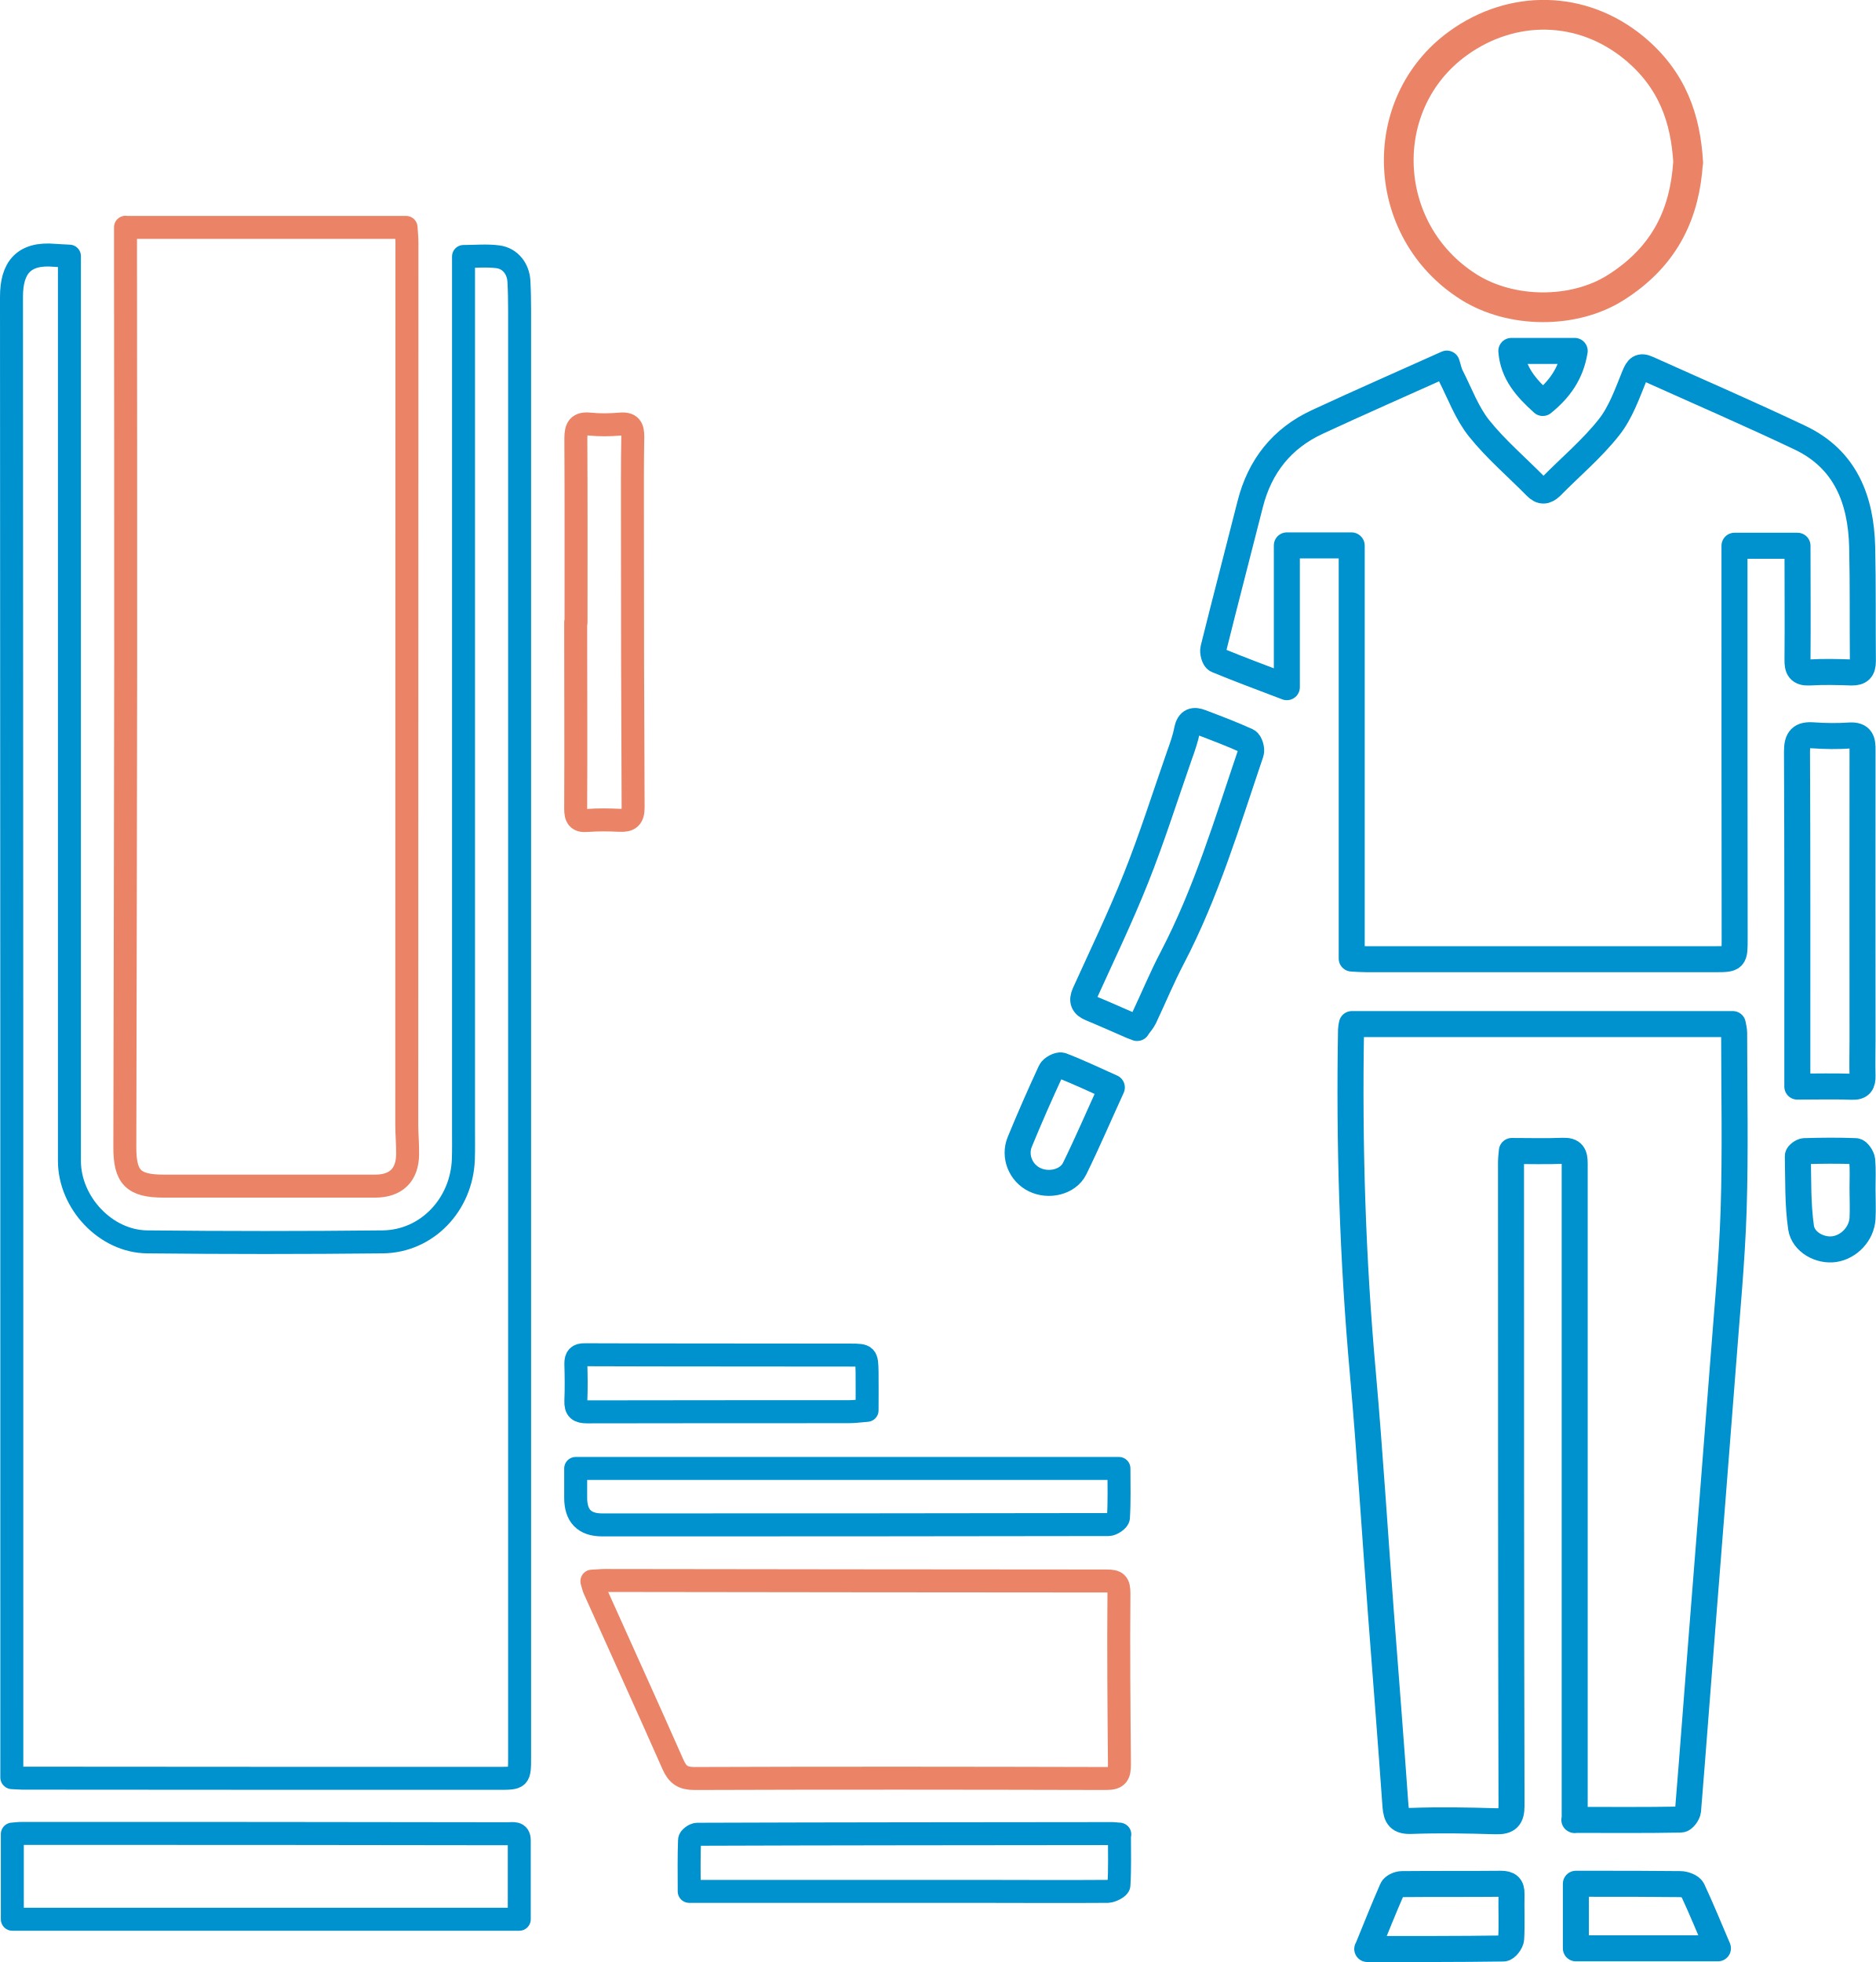
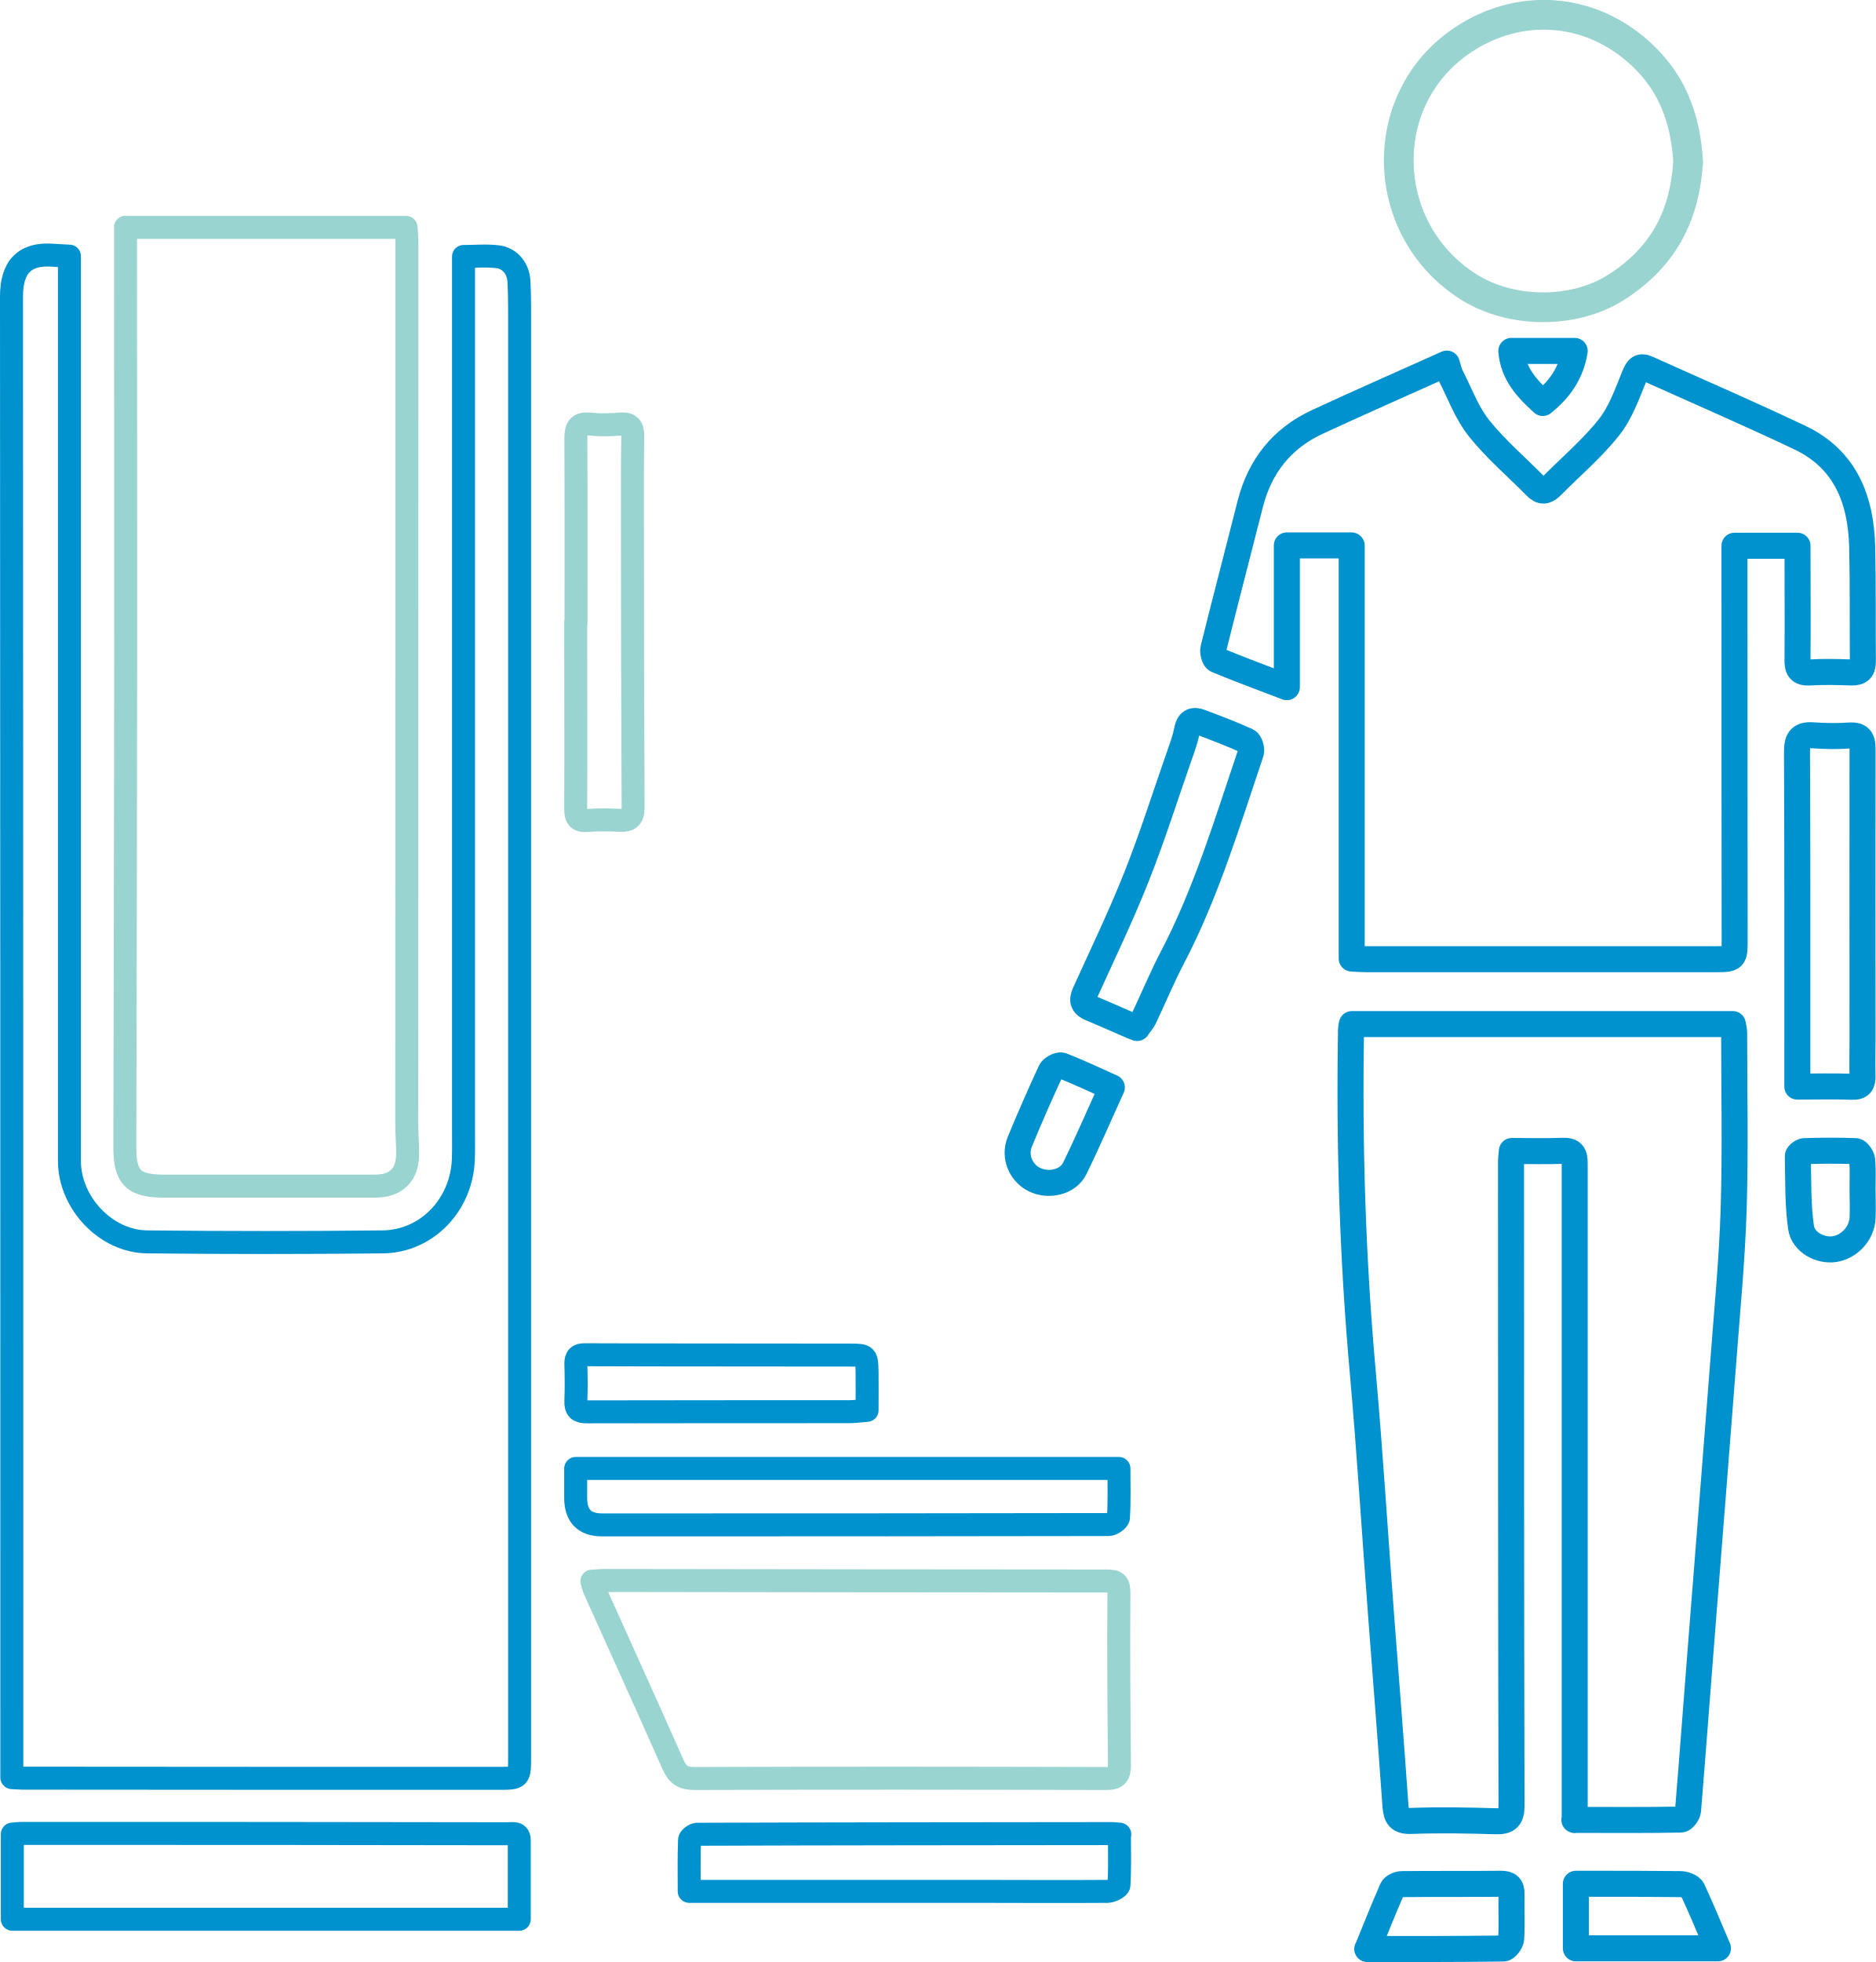
<svg xmlns="http://www.w3.org/2000/svg" id="Layer_2" data-name="Layer 2" viewBox="0 0 111.04 116.12">
  <defs>
    <style>
      .cls-1, .cls-2 {
        stroke: #0092ce;
      }

      .cls-1, .cls-2, .cls-3, .cls-4 {
        fill: none;
        stroke-linejoin: round;
      }

      .cls-1, .cls-4 {
        stroke-width: 1.36px;
      }

      .cls-2 {
        stroke-width: 1.54px;
      }

      .cls-3 {
        stroke-width: 1.76px;
      }

      .cls-3, .cls-4 {
-         stroke: #eb8467;
+         stroke: #9ad4d0;
      }
    </style>
  </defs>
  <g id="Layer_1-2" data-name="Layer 1">
    <g>
      <g>
        <path class="cls-1" d="m.7,105.2c0-.37,0-.67,0-.97,0-28.89,0-57.78-.02-86.67,0-1.7.71-2.61,2.54-2.45.26.02.52.03.89.05,0,.25,0,.5,0,.75,0,17.6,0,35.2,0,52.8,0,2.46,2.14,4.77,4.61,4.79,4.65.05,9.29.05,13.94,0,2.61-.03,4.67-2.19,4.77-4.88.02-.57.01-1.14.01-1.71,0-16.86,0-33.73,0-50.59,0-.35,0-.71,0-1.14.7,0,1.39-.07,2.05.02.72.1,1.19.71,1.23,1.45.03.57.04,1.14.04,1.71,0,28.53,0,57.07,0,85.6,0,1.3,0,1.29-1.27,1.29-9.39,0-18.78,0-28.17-.01-.16,0-.33-.02-.61-.03Z" />
        <path class="cls-4" d="m7.43,13.46h16.61c.02.33.05.63.05.93,0,17.38-.01,34.77-.01,52.15,0,.59.06,1.19.05,1.78-.01,1.22-.69,1.88-1.92,1.88-4.17,0-8.35,0-12.52,0-1.8,0-2.31-.52-2.3-2.34.02-9.51.04-19.02.05-28.53,0-8.06,0-16.13-.01-24.19,0-.54,0-1.08,0-1.69Z" />
        <path class="cls-4" d="m35.04,93.58c.29-.01.52-.04.74-.04,9.91.01,19.82.03,29.73.03.6,0,.73.13.73.75-.03,3.37,0,6.73.03,10.1,0,.59-.1.84-.77.84-8.13-.02-16.26-.03-24.39,0-.68,0-1-.22-1.27-.83-1.53-3.46-3.1-6.91-4.65-10.36-.06-.12-.08-.26-.15-.48Z" />
        <path class="cls-1" d="m30.74,113.59H.73v-5.04c.18-.01.36-.04.54-.04,9.6,0,19.2,0,28.8.02.29,0,.67-.11.67.39,0,1.54,0,3.07,0,4.67Z" />
        <path class="cls-1" d="m34.09,86.91h32.15c0,.98.03,1.95-.03,2.91,0,.15-.38.41-.58.41-10,.02-20,.02-29.99.02q-1.57,0-1.56-1.62c0-.54,0-1.09,0-1.72Z" />
        <path class="cls-1" d="m66.27,108.55c0,1.04.03,2.03-.03,3.02,0,.14-.43.36-.66.37-2.63.02-5.26,0-7.89,0-5.36,0-10.72,0-16.07,0-.26,0-.51,0-.82,0,0-1.06-.02-2.05.02-3.04,0-.13.29-.34.45-.34,8.2-.03,16.4-.03,24.61-.04.09,0,.19.02.41.04Z" />
        <path class="cls-4" d="m34.1,36.84c0-3.63.01-7.26-.01-10.89,0-.64.15-.92.83-.85.59.06,1.19.05,1.78,0,.62-.06.77.2.76.77-.03,1.61-.02,3.23-.02,4.84,0,5.69.01,11.38.04,17.08,0,.61-.22.79-.8.76-.64-.03-1.28-.04-1.92.01-.56.05-.68-.19-.68-.7.02-3.68,0-7.35,0-11.03,0,0,0,0,0,0Z" />
        <path class="cls-1" d="m51.33,83.47c-.39.03-.74.08-1.08.08-5.17,0-10.33,0-15.5.01-.49,0-.68-.14-.66-.65.03-.73.02-1.47,0-2.2,0-.38.12-.54.54-.53,5.24.02,10.48.01,15.71.02.96,0,.97.03.99,1.01.01.73,0,1.46,0,2.26Z" />
      </g>
      <g>
        <path class="cls-2" d="m80.01,32.28h-3.83v8.39c-1.47-.56-2.82-1.06-4.15-1.61-.14-.06-.25-.46-.2-.66.71-2.86,1.46-5.71,2.18-8.56.57-2.25,1.88-3.9,3.98-4.87,2.52-1.17,5.06-2.28,7.66-3.45.1.31.14.55.25.75.53,1.04.94,2.18,1.66,3.08,1,1.25,2.24,2.3,3.37,3.45.31.32.58.3.89,0,1.15-1.17,2.42-2.23,3.43-3.51.69-.87,1.08-1.99,1.51-3.05.19-.46.33-.62.79-.41,3,1.35,6.03,2.66,9,4.07,2.7,1.28,3.62,3.67,3.69,6.48.05,2.25.02,4.51.04,6.76,0,.48-.18.67-.67.66-.83-.03-1.67-.05-2.49,0-.6.03-.72-.23-.71-.76.02-2.23,0-4.45,0-6.74h-3.73c0,.49,0,.99,0,1.49,0,7.25,0,14.49.01,21.74,0,1.23.01,1.24-1.19,1.24-6.87,0-13.74,0-20.61,0-.26,0-.53-.02-.87-.04v-24.44Z" />
        <path class="cls-2" d="m93.22,107.72c0-1.47,0-2.8,0-4.14,0-11.57,0-23.14,0-34.71,0-.54-.11-.78-.7-.76-.99.04-1.97.01-3.02.01-.02.25-.05.46-.05.66,0,12.7,0,25.4.03,38.09,0,.71-.22.94-.93.92-1.66-.05-3.33-.08-4.99-.02-.73.03-.9-.23-.95-.89-.27-3.8-.57-7.6-.86-11.4-.36-4.74-.65-9.48-1.07-14.21-.61-6.77-.82-13.55-.7-20.35,0-.08.02-.15.05-.31h22.55c.03.17.08.35.08.52,0,3.49.08,6.98-.03,10.47-.1,3.11-.41,6.21-.64,9.32-.4,5.22-.82,10.43-1.23,15.65-.28,3.53-.54,7.06-.83,10.59-.02.2-.27.53-.42.53-2.08.04-4.16.02-6.31.02Z" />
        <path class="cls-3" d="m99.93,9.64c-.19,2.84-1.24,5.46-4.28,7.38-2.5,1.58-6.21,1.54-8.71-.04-5.24-3.31-5.56-10.85-.62-14.42,3.23-2.33,7.33-2.24,10.38.25,2.33,1.91,3.09,4.25,3.24,6.82Z" />
        <path class="cls-2" d="m106.4,64.31v-.84c0-6.33.01-12.67-.02-19,0-.76.24-1,.95-.95.72.05,1.45.06,2.17.01.7-.04.77.32.76.89-.01,5.72,0,11.43,0,17.15,0,.7-.02,1.4,0,2.09.01.46-.11.68-.63.66-1.04-.04-2.08-.01-3.23-.01Z" />
        <path class="cls-2" d="m67.32,60.84c-.17-.06-.24-.09-.32-.12-.81-.35-1.61-.71-2.43-1.05-.43-.18-.55-.43-.35-.88,1.03-2.27,2.11-4.51,3.03-6.82.95-2.38,1.72-4.83,2.57-7.26.18-.5.36-1.01.46-1.53.11-.53.4-.59.81-.43.92.35,1.85.7,2.75,1.11.15.07.28.5.21.69-1.39,4.1-2.63,8.26-4.65,12.13-.61,1.16-1.11,2.38-1.67,3.56-.11.22-.29.41-.42.6Z" />
        <path class="cls-2" d="m80.95,115.35c.51-1.25.97-2.41,1.47-3.55.07-.16.38-.29.57-.29,1.96-.02,3.91,0,5.87-.02.44,0,.63.15.62.6-.02.88.03,1.77-.02,2.65-.01.21-.29.58-.46.58-2.67.04-5.34.03-8.06.03Z" />
        <path class="cls-2" d="m101.7,115.31h-8.41v-3.82c.3,0,.63,0,.96,0,1.74,0,3.48,0,5.22.02.25,0,.63.14.72.32.53,1.13,1,2.29,1.51,3.48Z" />
        <path class="cls-2" d="m65.82,64.36c-.76,1.66-1.44,3.25-2.2,4.8-.4.81-1.55,1.07-2.39.65-.81-.4-1.21-1.38-.86-2.23.58-1.41,1.19-2.8,1.83-4.18.08-.18.48-.39.64-.34.99.38,1.95.84,2.98,1.3Z" />
        <path class="cls-2" d="m110.26,70.36c0,.59.03,1.18,0,1.76-.06.91-.8,1.68-1.67,1.81-.83.12-1.84-.4-1.97-1.28-.2-1.39-.16-2.81-.19-4.23,0-.1.25-.28.38-.29,1.01-.03,2.03-.04,3.04,0,.14,0,.37.34.39.53.05.56.02,1.12.02,1.68h0Z" />
        <path class="cls-2" d="m91.33,23.85c-.99-.89-1.76-1.77-1.86-3.08h3.75c-.22,1.34-.89,2.27-1.89,3.08Z" />
      </g>
    </g>
  </g>
</svg>
